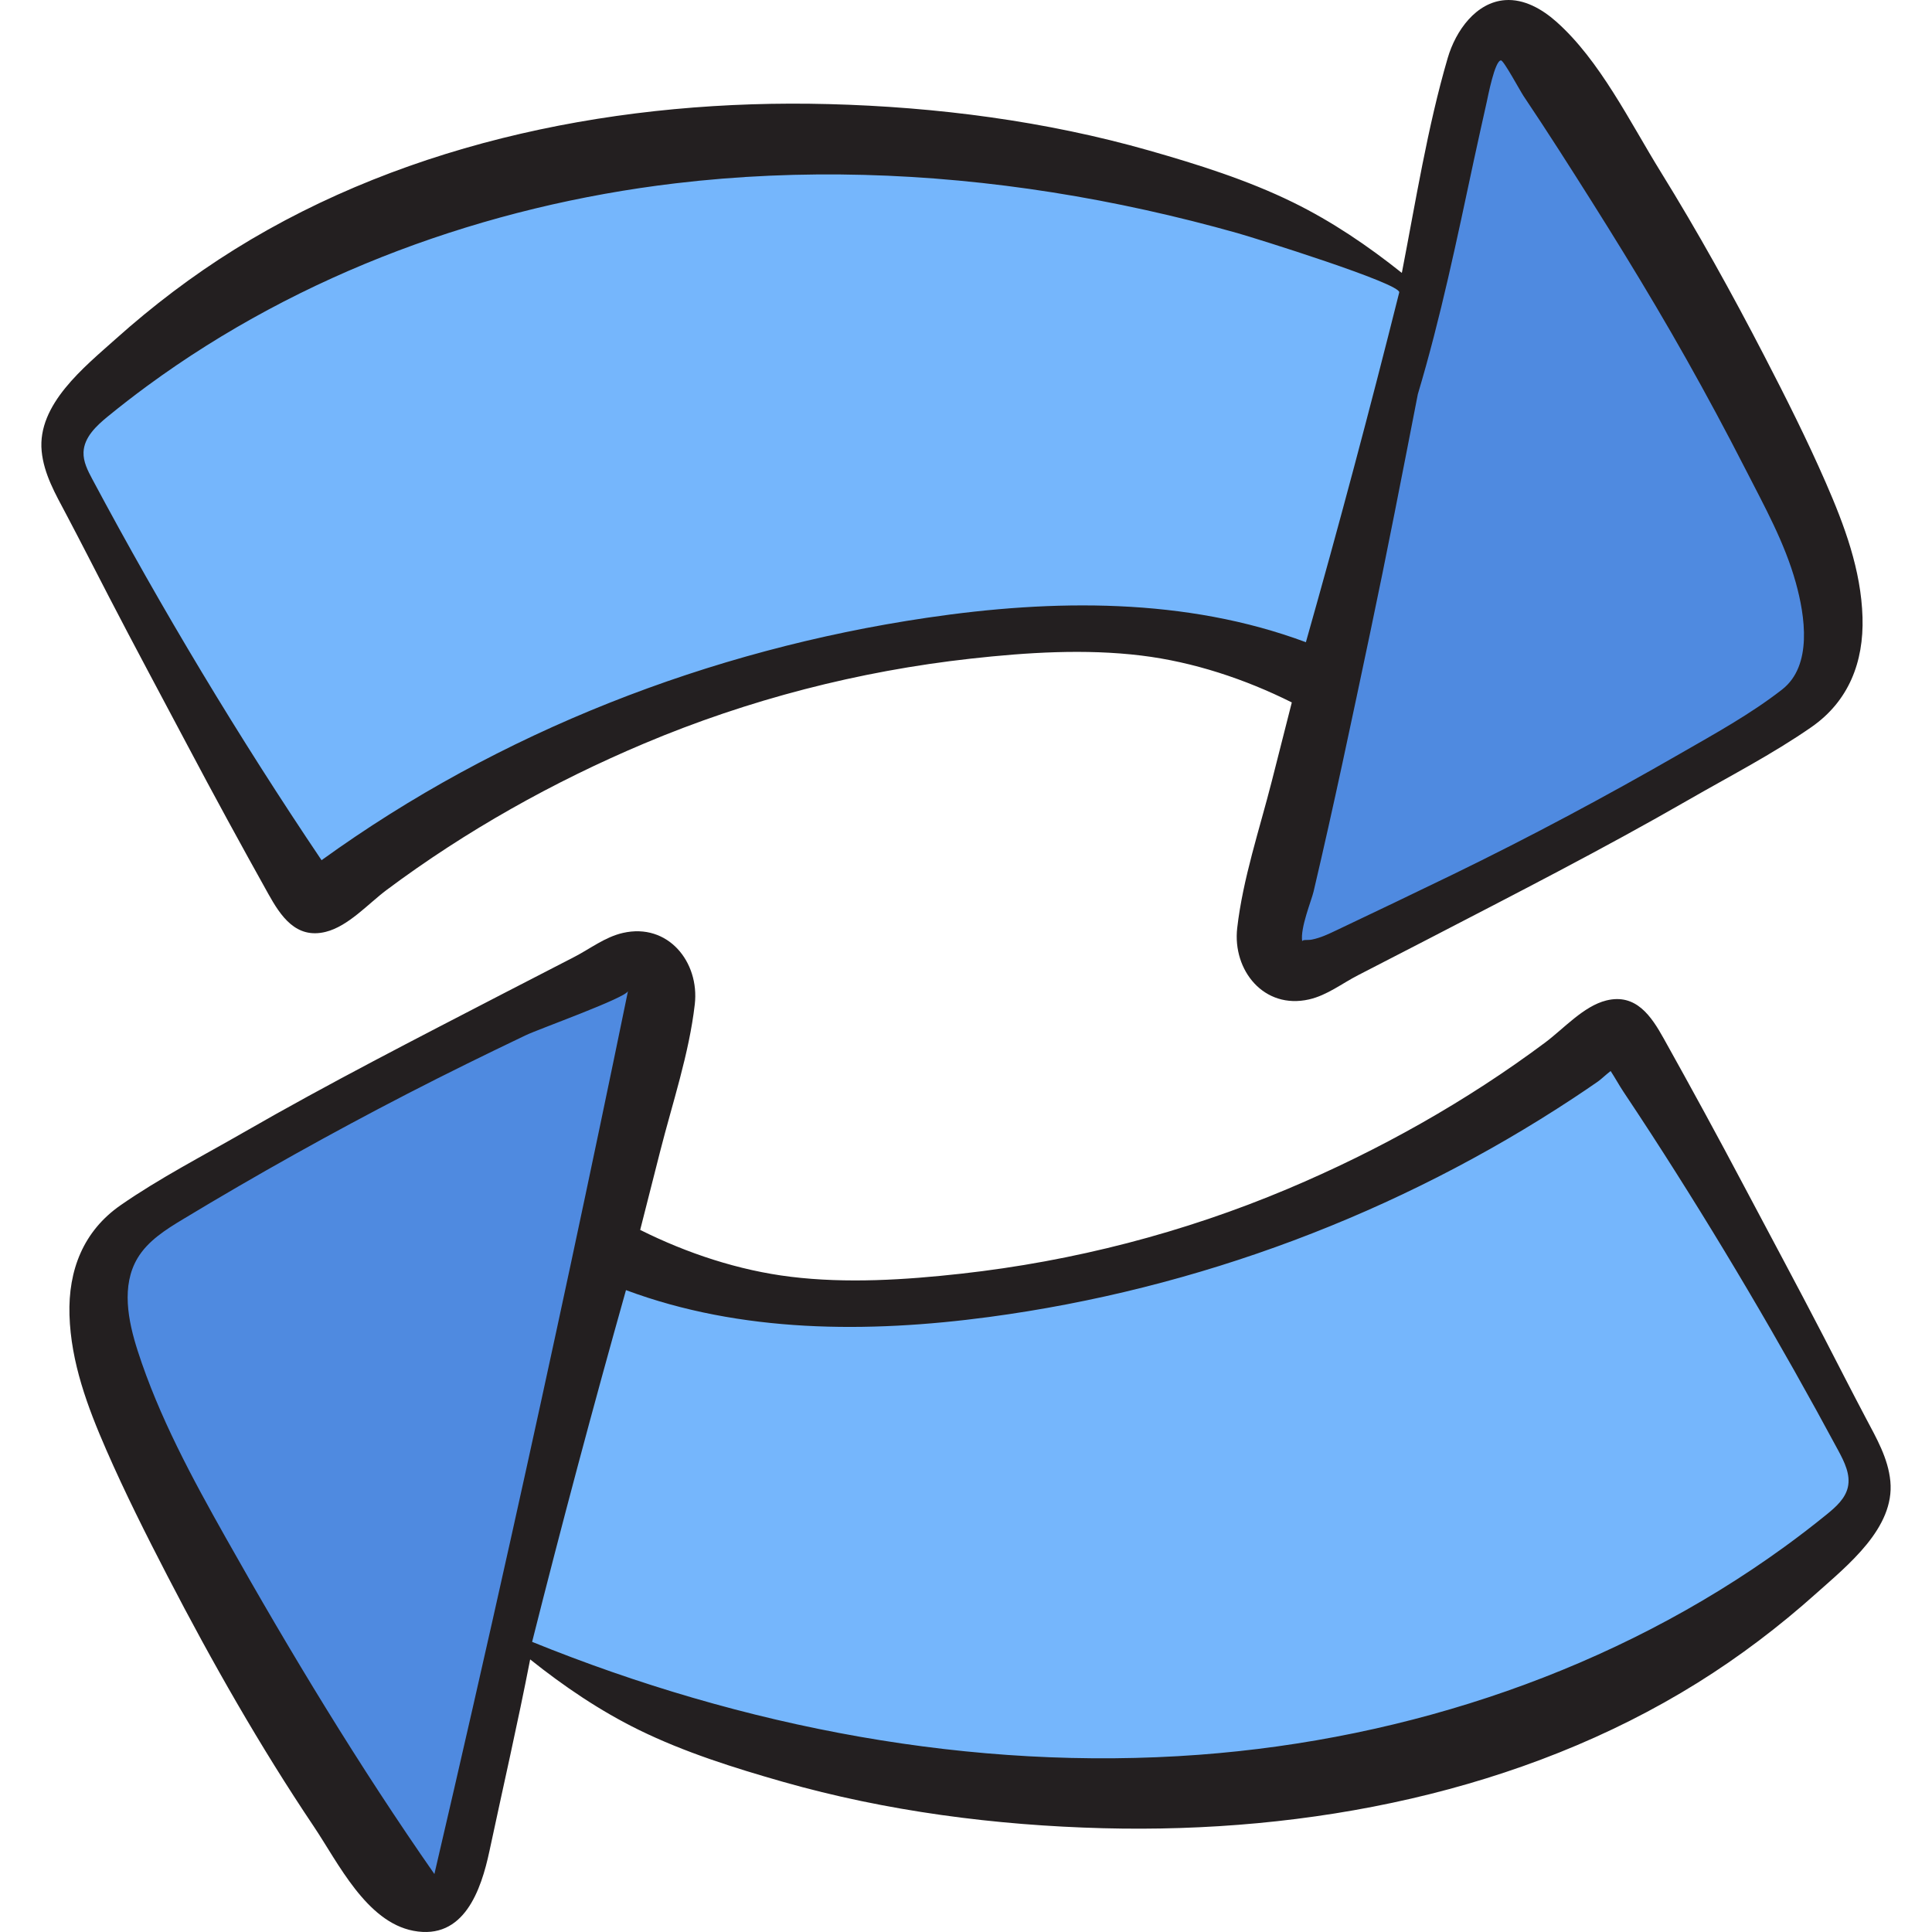
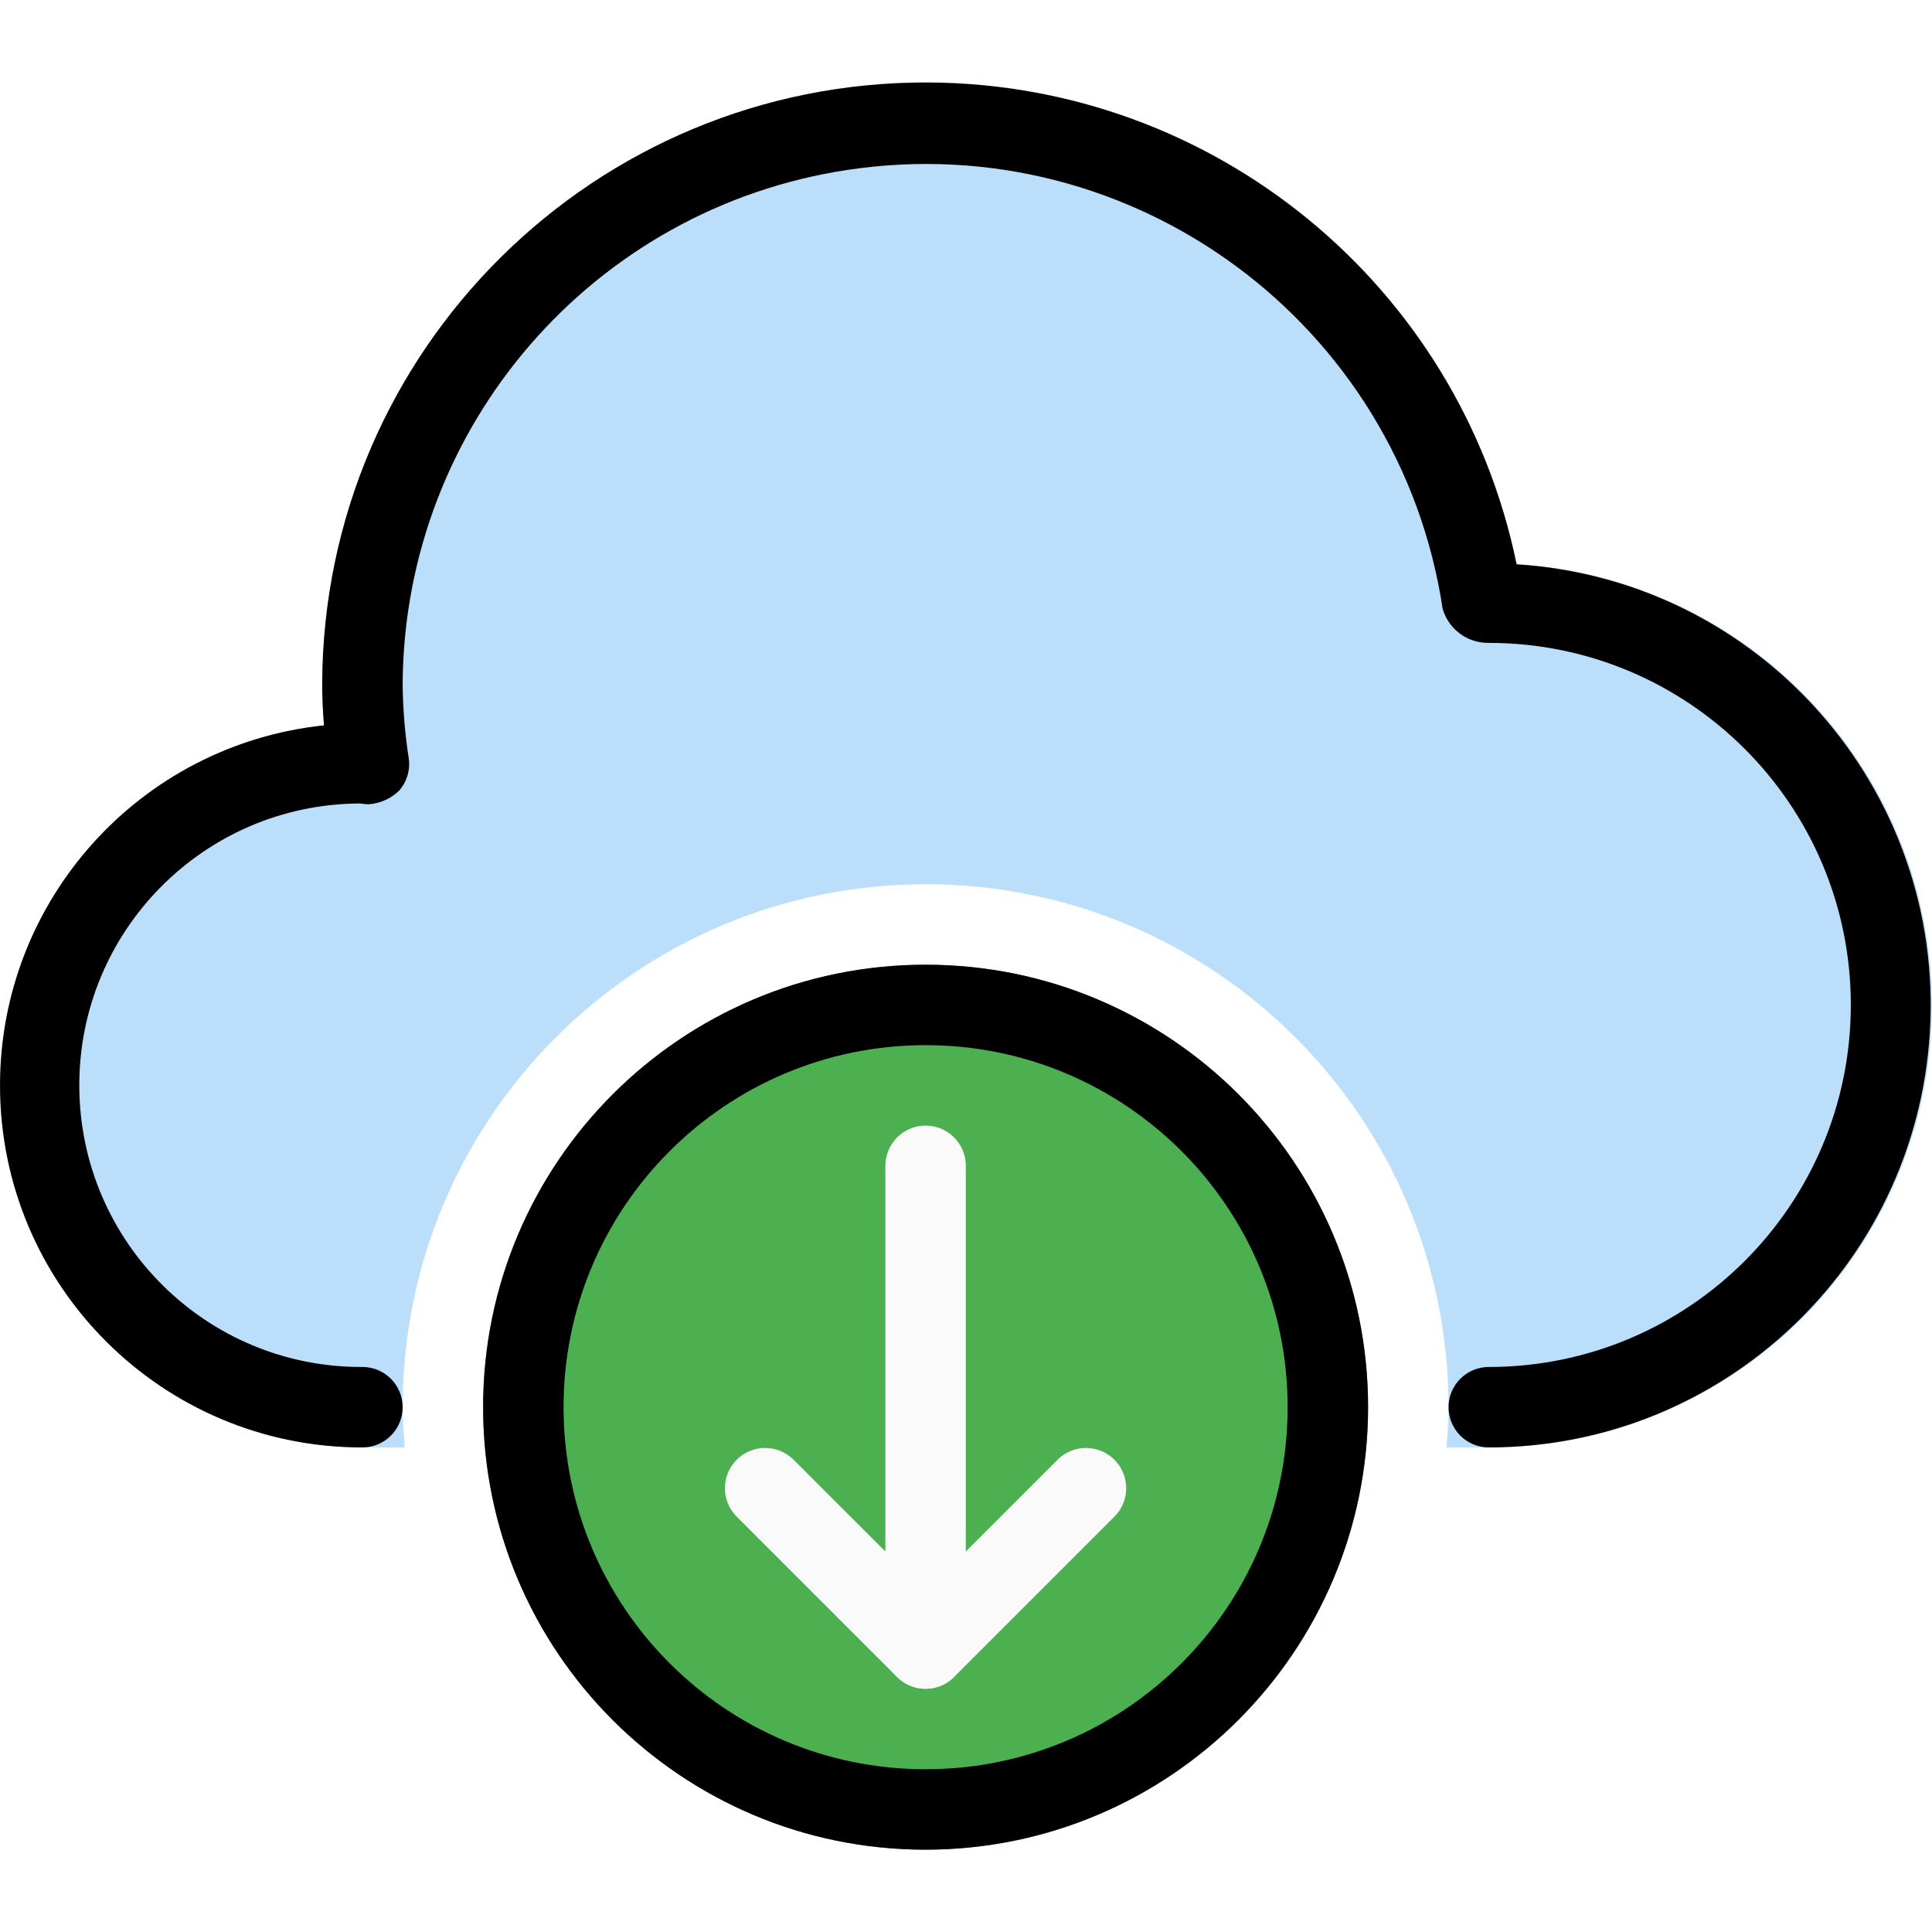
- <svg xmlns="http://www.w3.org/2000/svg" version="1.1" id="Capa_1" x="0px" y="0px" viewBox="0 0 511.999 511.999" style="enable-background:new 0 0 511.999 511.999;" xml:space="preserve">
+ <svg xmlns="http://www.w3.org/2000/svg" version="1.1" id="Capa_1" x="0px" y="0px" viewBox="0 0 512.293 512.293" style="enable-background:new 0 0 512.293 512.293;" xml:space="preserve">
+   <path style="fill:#BBDEFB;" d="M402.148,149.606C384.338,63.054,299.735,7.328,213.183,25.138  C139.07,40.389,85.774,105.472,85.434,181.136c0,3.605,0.149,7.296,0.469,11.2C33.178,197.917-5.04,245.183,0.541,297.908  c5.173,48.87,46.416,85.943,95.559,85.895h11.2c-0.256-3.541-0.533-7.061-0.533-10.667c0-76.583,62.083-138.667,138.667-138.667  S384.1,296.553,384.1,373.136c0,3.605-0.277,7.125-0.533,10.667h11.2c64.73,0.177,117.348-52.154,117.525-116.885  C512.462,204.807,464.148,153.348,402.148,149.606L402.148,149.606z" />
+   <circle style="fill:#4CAF50;" cx="245.434" cy="373.136" r="117.333" />
  <g>
-     <path style="fill:#4F8AE0;" d="M341.313,235.466c-1.484,6.513-2.924,13.575-0.192,19.671c15.186-0.454,29.57-6.897,42.654-14.623   c13.082-7.726,25.361-16.855,39.002-23.547c20.718-10.162,61.84-24.881,64.076-51.563c0.593-7.067-1.218-14.107-3.359-20.868   c-7.597-23.973-19.509-46.282-32.587-67.665c-6.509-10.642-13.325-21.093-20.157-31.531c-4.452-6.803-7.722-10.577-13.394-15.826   c-4.448-4.116-6.46-10.277-10.885-14.465c-2.316-2.192-5.145-3.749-7.94-5.283c-1.16-0.636-2.479-1.292-3.746-0.917   c-1.647,0.487-2.324,2.406-2.763,4.066c-5.71,21.639-9.818,43.145-14.739,64.732c-2.688,11.79-5.375,23.579-8.062,35.369   c-2.249,9.864-7.329,22.078-7.329,32.155C355.034,175.27,348.173,205.368,341.313,235.466z" />
-     <path style="fill:#4F8AE0;" d="M169.8,254.648c4.146,5.366,3.183,12.947,1.984,19.622   c-12.811,71.324-29.276,141.991-49.309,211.633c-1.164,4.044-2.34,8.087-3.515,12.128c-0.741,2.547-1.875,5.491-4.445,6.143   c-2.982,0.755-5.553-2.086-7.3-4.618c-21.137-30.648-38.765-63.546-56.344-96.365c-3.454-6.449-6.909-12.897-10.362-19.347   c-6.426-11.995-13.166-25.023-13.866-38.888c-0.787-15.59,7.7-18.351,19.714-25.992c24.906-15.839,50.68-30.313,77.166-43.339   C138.723,268.151,154.159,261.153,169.8,254.648z" />
+     <path style="fill:#FAFAFA;" d="M245.434,447.803c-5.891,0-10.667-4.776-10.667-10.667v-128c0-5.891,4.776-10.667,10.667-10.667   s10.667,4.776,10.667,10.667v128C256.1,443.027,251.325,447.803,245.434,447.803z" />
+     <path style="fill:#FAFAFA;" d="M245.434,447.803c-2.831,0.005-5.548-1.115-7.552-3.115l-42.667-42.667   c-4.093-4.237-3.975-10.99,0.262-15.083c4.134-3.993,10.687-3.993,14.821,0l35.136,35.115l35.115-35.115   c4.237-4.093,10.99-3.975,15.083,0.262c3.993,4.134,3.993,10.687,0,14.821l-42.667,42.667   C250.965,446.682,248.257,447.802,245.434,447.803z" />
  </g>
-   <g>
-     <path style="fill:#75B6FC;" d="M213.87,175.749c45.293-11.659,94.635-12.62,137.706,5.609   c7.956-35.197,15.273-70.538,21.949-106.001c-20.96-15.856-47.393-22.376-73.241-27.132c-40.624-7.475-82.138-11.533-123.288-7.919   C135.85,43.92,94.96,55.451,59.974,77.409c-14.475,9.083-30.729,17.636-38.968,32.948c-1.747,3.246-3.297,6.786-3.103,10.467   c0.183,3.438,1.862,6.596,3.504,9.622c6.359,11.722,9.978,24.503,15.206,36.704c5.19,12.112,13.15,24.033,20.226,35.256   c4.85,7.69,9.976,15.199,15.101,22.708c2.032,2.975,4.174,6.055,7.313,7.823c9.828,5.533,22.231-9.89,30.038-14.023   c15.599-8.259,31.404-16.151,47.596-23.188C175.367,187.699,194.351,180.774,213.87,175.749z" />
-     <path style="fill:#75B6FC;" d="M297.331,338.885c44.585-12.439,85.21-35.978,124.143-61.01c1.043-0.669,2.156-1.363,3.394-1.38   c1.737-0.022,3.179,1.273,4.397,2.512c10.848,11.016,19.268,23.931,25.523,38.034c6.014,13.558,14.958,24.467,22.112,37.316   c3.602,6.47,6.49,13.269,10.276,19.647c2.826,4.76,7.225,9.809,7.794,15.538c1.145,11.525-11.293,23.49-19.099,30.495   c-19.675,17.656-45.433,26.845-69.992,35.406c-17.698,6.17-35.462,12.357-53.828,16.097c-45.419,9.248-92.468,3.174-138.128-4.799   c-13.602-2.375-27.292-4.951-40.046-10.243c-11.852-4.917-22.62-12.069-33.305-19.174c-0.646-0.431-1.321-0.891-1.672-1.584   c-0.483-0.953-0.242-2.096,0.011-3.133c4.005-16.476,8.011-32.952,12.016-49.427c2.003-8.238,4.005-16.475,6.008-24.713   c1.162-4.781,2.225-20.332,5.958-23.416c3.863-3.19,13.477,2.939,18.016,4.398c7.16,2.302,14.482,4.086,21.886,5.395   c14.912,2.635,30.141,3.316,45.247,2.423C264.847,346.27,281.046,342.956,297.331,338.885z" />
-   </g>
-   <g>
-     <path style="fill:#231F20;" d="M49.742,197.634c6.964,13.163,14.101,26.238,21.356,39.242c3.265,5.85,7.321,12.033,15.217,10.075   c6.01-1.491,11.292-7.479,16.156-11.113c20.969-15.661,44.18-28.662,68.285-38.823c27.575-11.623,56.782-19.167,86.527-22.47   c14.836-1.647,30.305-2.631,45.177-0.816c13.728,1.674,27.464,6.211,39.882,12.421c-1.764,6.938-3.526,13.876-5.29,20.813   c-3.242,12.753-7.679,25.878-9.18,38.974c-1.285,11.202,7.094,21.647,19.05,18.915c4.778-1.092,8.712-4.226,13.002-6.425   c6.194-3.175,12.381-6.367,18.561-9.57c23.1-11.974,46.281-23.825,68.839-36.804c10.88-6.26,22.418-12.202,32.724-19.367   c9.879-6.869,13.89-17.239,13.537-29.09c-0.373-12.554-4.785-24.352-9.746-35.723c-4.978-11.404-10.578-22.547-16.299-33.593   c-8.574-16.556-17.623-32.877-27.434-48.733c-8.105-13.096-16.124-29.603-27.732-39.857c-3.756-3.318-8.501-6.017-13.502-5.657   c-7.657,0.551-13.062,7.986-15.218,15.354c-5.368,18.346-8.502,38.15-12.154,56.936c-8.983-7.166-18.523-13.64-28.863-18.707   c-12.048-5.905-25.185-10.037-38.059-13.711c-27.448-7.832-56.429-11.575-84.939-12.319   c-54.283-1.417-110.928,9.519-157.474,38.516c-11.164,6.954-21.684,14.945-31.486,23.713c-8.335,7.457-20.825,17.351-19.64,29.728   c0.585,6.108,3.696,11.44,6.511,16.766c3.828,7.244,7.54,14.543,11.307,21.818C35.703,171.355,42.776,184.467,49.742,197.634z    M375.74,104.461c6.085-20.343,10.36-41.023,14.809-61.813c1.109-5.185,2.28-10.357,3.429-15.534   c0.351-1.578,2.166-11.095,3.799-11.111c0.721-0.008,5.078,8.102,5.981,9.446c3.163,4.719,6.283,9.469,9.351,14.252   c11.699,18.241,23.189,36.631,33.821,55.519c5.4,9.593,10.613,19.293,15.622,29.096c4.994,9.774,10.401,19.466,13.356,30.102   c2.438,8.774,4.489,21.975-3.629,28.31c-8.351,6.514-17.9,11.751-27.057,17.019c-19.684,11.324-39.781,22.071-60.206,32   c-10.236,4.976-20.512,9.873-30.791,14.76c-2.128,1.012-4.22,2.023-6.553,2.487c-1.182,0.235-2.399-0.077-2.583,0.449   c-0.538-3.569,2.443-10.724,3.019-13.163c5.369-22.798,10.18-45.77,15.017-68.688C367.552,146.604,371.64,125.531,375.74,104.461z    M39.066,102.239c40.658-29.843,89.765-47.69,139.919-53.654c33.219-3.95,66.943-2.814,99.958,2.404   c16.544,2.615,32.924,6.254,49.043,10.799c4.376,1.234,43.404,13.39,42.822,15.712c-7.773,31.02-16.018,61.922-24.733,92.691   c-31.787-11.85-66.917-11.437-100.476-6.473c-57.519,8.509-113.259,30.185-160.385,64.244   c-21.966-32.612-42.261-66.348-60.778-101.033c-1.186-2.22-2.396-4.578-2.3-7.093c0.152-3.946,3.397-6.99,6.457-9.487   C32.016,107.553,35.508,104.851,39.066,102.239z" />
-     <path style="fill:#231F20;" d="M500.962,392.543c-0.585-6.108-3.696-11.44-6.511-16.766c-3.828-7.244-7.54-14.543-11.306-21.818   c-6.85-13.229-13.924-26.341-20.89-39.507c-6.963-13.163-14.1-26.238-21.355-39.242c-3.265-5.85-7.321-12.033-15.217-10.075   c-6.01,1.491-11.292,7.479-16.156,11.113c-20.97,15.661-44.18,28.662-68.285,38.823c-27.576,11.623-56.781,19.167-86.527,22.47   c-14.836,1.647-30.305,2.631-45.177,0.816c-13.728-1.674-27.464-6.211-39.883-12.421c1.764-6.938,3.527-13.876,5.291-20.813   c3.241-12.753,7.679-25.878,9.18-38.974c1.286-11.202-7.094-21.647-19.05-18.915c-4.778,1.092-8.712,4.226-13.002,6.425   c-6.194,3.175-12.382,6.367-18.561,9.57c-23.1,11.974-46.281,23.825-68.839,36.804c-10.88,6.26-22.418,12.202-32.724,19.367   c-9.879,6.87-13.89,17.239-13.538,29.09c0.374,12.554,4.785,24.352,9.747,35.723c4.977,11.404,10.578,22.547,16.3,33.593   c11.764,22.717,24.438,44.993,38.706,66.235c6.436,9.581,13.886,25.261,26.399,27.641c13.409,2.551,17.946-10.828,20.143-21.134   c3.611-16.937,7.49-33.809,10.791-50.787c8.984,7.166,18.524,13.64,28.863,18.707c12.048,5.905,25.185,10.037,38.059,13.711   c27.448,7.832,56.429,11.575,84.939,12.319c54.282,1.417,110.928-9.519,157.474-38.515c11.164-6.955,21.684-14.944,31.485-23.713   C489.657,414.813,502.148,404.919,500.962,392.543z M135.446,407.444c-6.625,29.765-13.4,59.495-20.327,89.191   c-19.982-28.641-38.074-58.561-55.214-88.988c-9.003-15.981-17.798-32.227-23.423-49.686c-2.582-8.017-4.354-17.241-0.062-24.487   c2.734-4.614,7.484-7.6,12.076-10.371c19.476-11.753,39.343-22.857,59.557-33.286c10.347-5.338,20.799-10.461,31.305-15.48   c3.497-1.671,26.711-9.962,27.068-11.711C156.497,310.982,146.17,359.257,135.446,407.444z M472.963,409.888   c-44.919,32.641-99.751,51.01-155.209,55.144c-60.114,4.481-120.872-7.275-176.736-29.922   c7.861-31.184,16.153-62.261,24.873-93.216c30.442,11.346,64.013,11.43,96.213,7.122c55.209-7.387,108.426-27.368,154.902-58.03   c2.183-1.438,4.344-2.902,6.49-4.391c0.739-0.513,2.049-1.767,3.337-2.767c1.197,1.835,2.29,3.833,3.339,5.409   c2.48,3.721,4.945,7.452,7.378,11.205c17.698,27.316,34.219,55.332,49.633,84.001c1.613,3.001,3.265,6.344,2.521,9.667   c-0.684,3.051-3.219,5.288-5.647,7.258C480.433,404.308,476.734,407.149,472.963,409.888z" />
-   </g>
+   <path d="M394.767,383.803c-5.891,0-10.667-4.776-10.667-10.667c0-5.891,4.776-10.667,10.667-10.667c53.019,0,96-42.981,96-96  s-42.981-96-96-96c-5.637,0.093-10.64-3.592-12.224-9.003C371.112,85.741,300.457,33.621,224.731,45.052  c-67.436,10.18-117.458,67.886-117.964,136.084c0.054,6.694,0.596,13.375,1.621,19.989c0.432,3.082-0.503,6.198-2.56,8.533  c-2.208,2.148-5.116,3.429-8.192,3.605c-0.469,0-1.792-0.128-2.261-0.213c-41.261,0.2-74.547,33.811-74.347,75.072  c0.2,41.261,33.811,74.547,75.072,74.347c5.891,0,10.667,4.776,10.667,10.667c0,5.891-4.776,10.667-10.667,10.667  c-53.019,0.051-96.041-42.888-96.093-95.907c-0.047-49.143,37.025-90.387,85.895-95.559c-0.32-3.904-0.469-7.595-0.469-11.2  c0.408-88.365,72.373-159.667,160.738-159.259c75.657,0.35,140.728,53.645,155.977,127.75  c64.601,4.094,113.652,59.782,109.558,124.384C507.795,335.727,456.607,383.786,394.767,383.803z" />
+   <path d="M245.434,490.47c-64.801,0-117.333-52.532-117.333-117.333s52.532-117.333,117.333-117.333s117.333,52.532,117.333,117.333  C362.685,437.904,310.201,490.387,245.434,490.47z M245.434,277.136c-53.019,0-96,42.981-96,96s42.981,96,96,96s96-42.981,96-96  S298.453,277.136,245.434,277.136z" />
  <g>
</g>
  <g>
</g>
  <g>
</g>
  <g>
</g>
  <g>
</g>
  <g>
</g>
  <g>
</g>
  <g>
</g>
  <g>
</g>
  <g>
</g>
  <g>
</g>
  <g>
</g>
  <g>
</g>
  <g>
</g>
  <g>
</g>
</svg>
